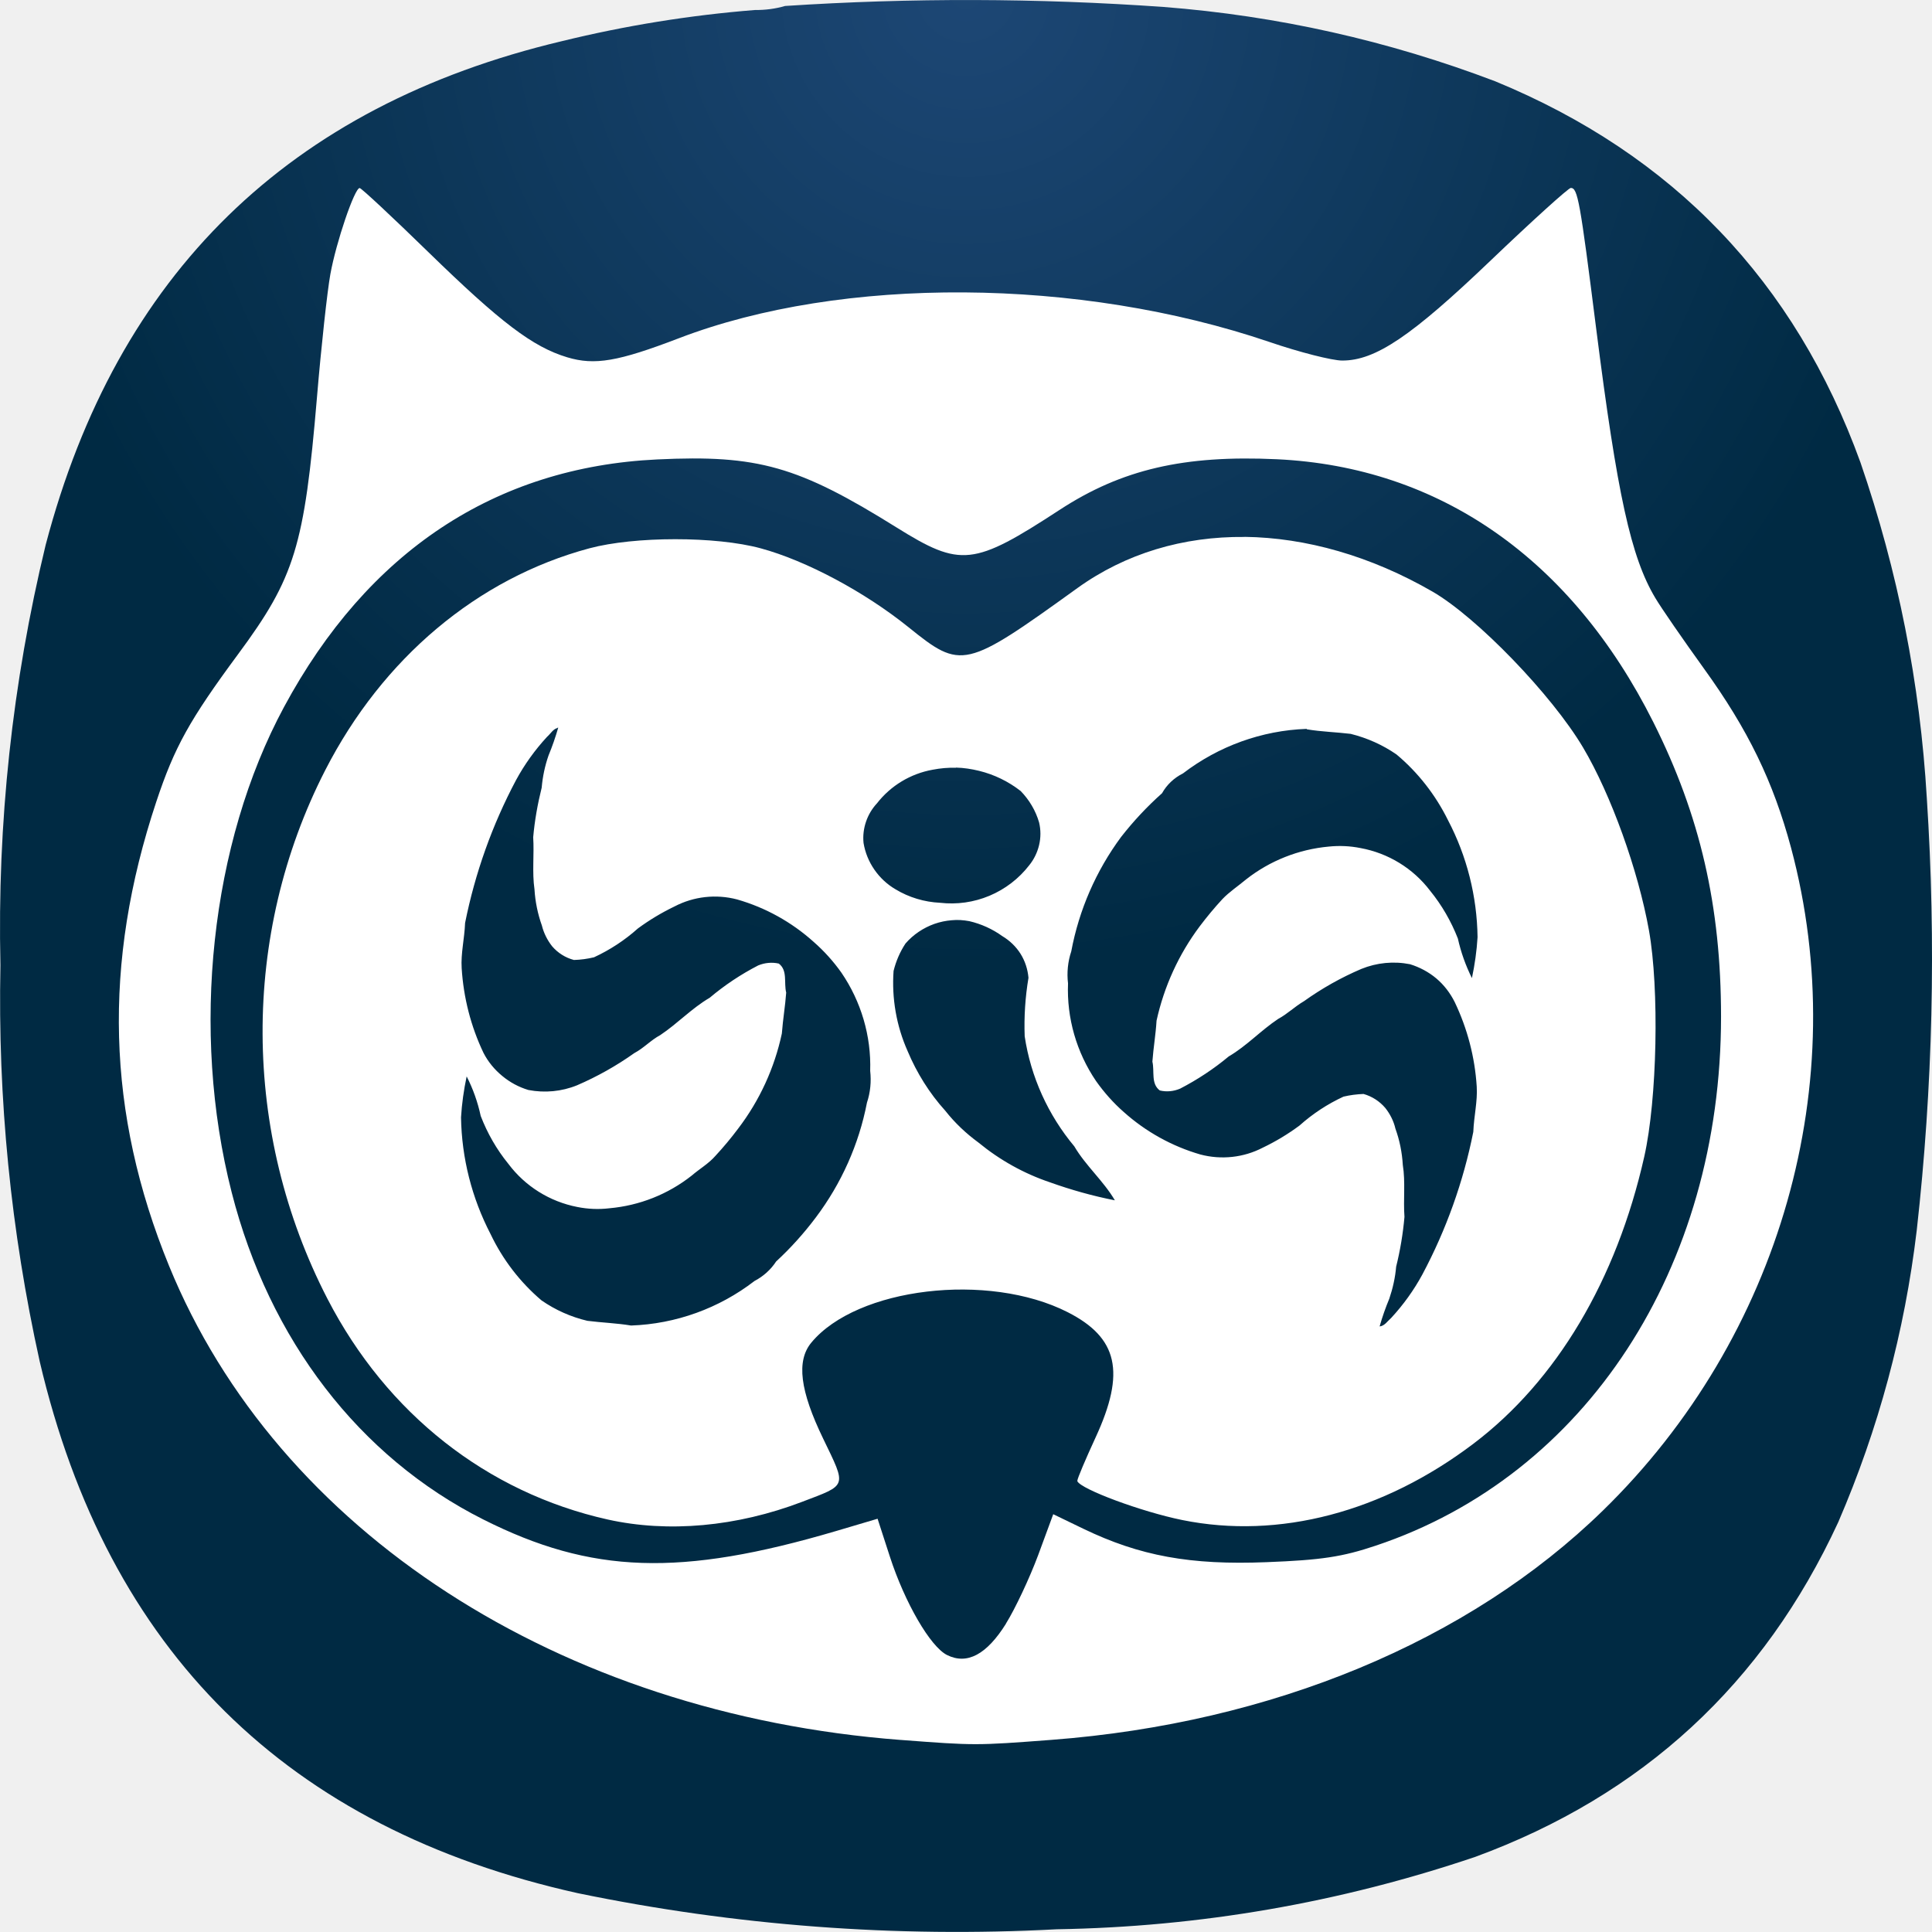
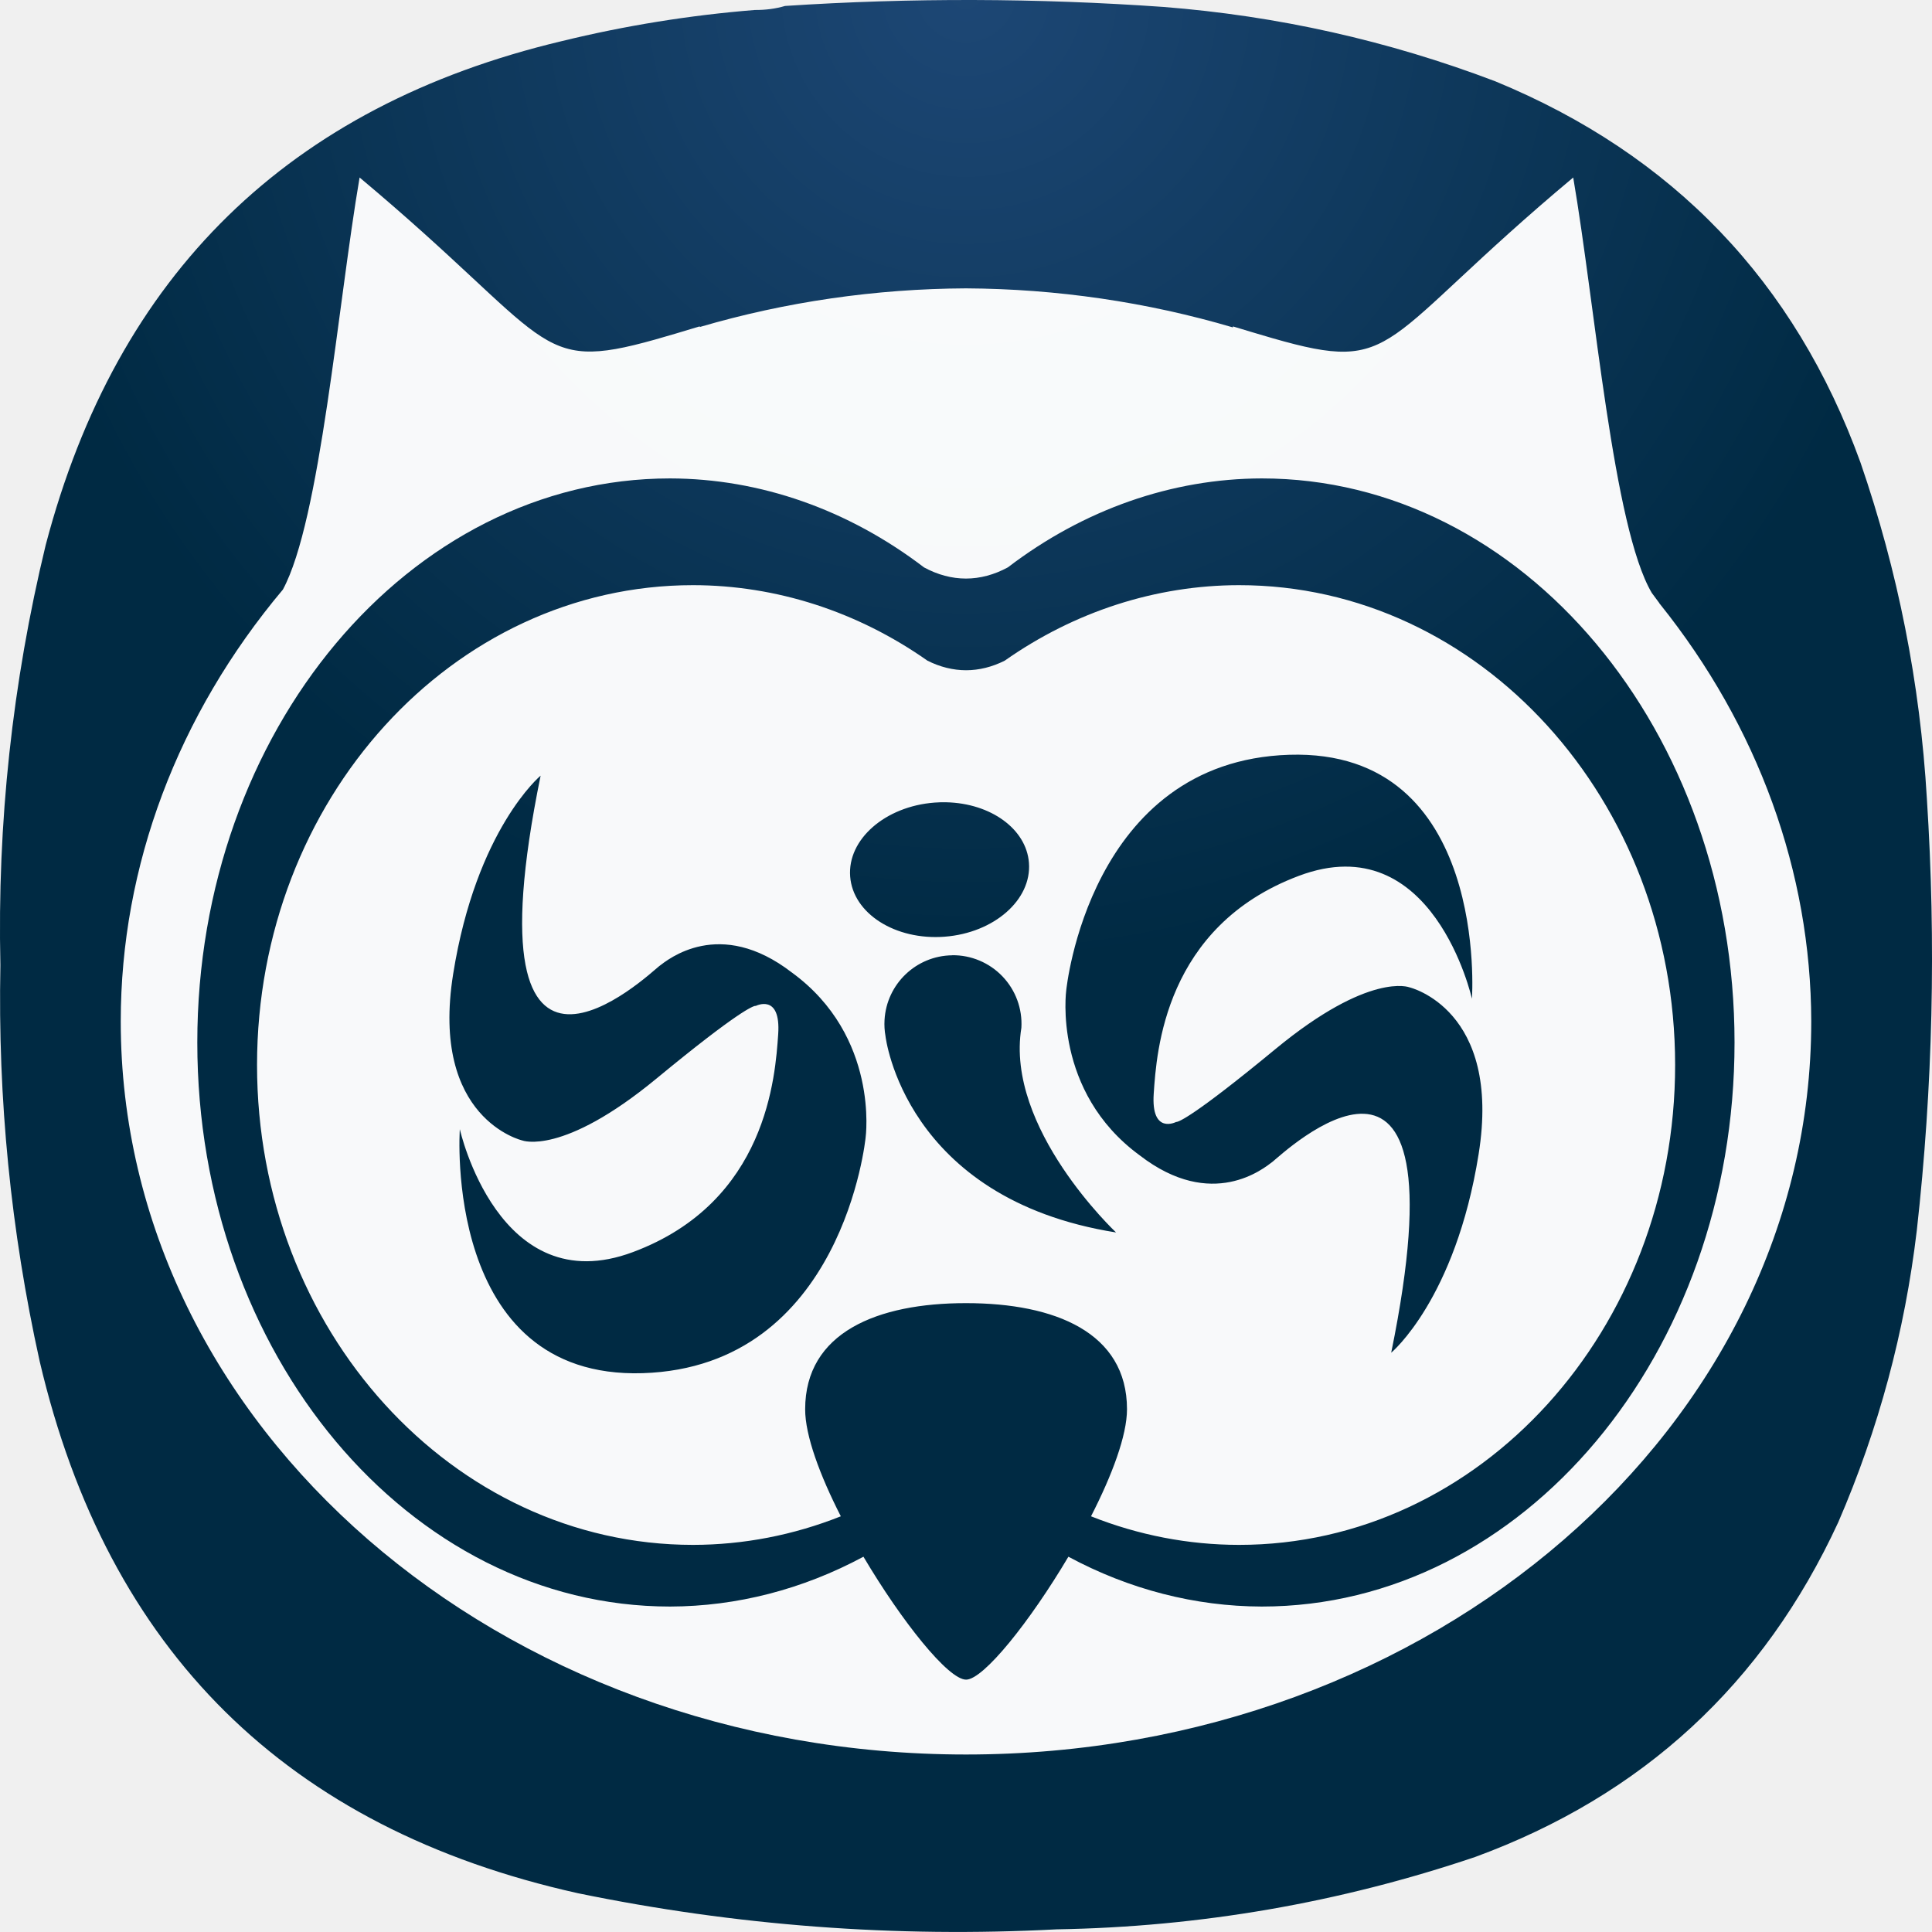
- <svg xmlns="http://www.w3.org/2000/svg" width="24" height="24" viewBox="0 0 24 24" fill="none" version="1.1" id="svg11" xml:space="preserve">
-   <g id="g1" transform="matrix(1.090907,0,0,1.090907,-1.090904,-1.090901)">
-     <path fill-rule="evenodd" clip-rule="evenodd" d="M 9.596,1.114 C 9.716,1.115 9.83,1.1 9.94,1.068 11.376,0.974 12.811,0.978 14.247,1.079 c 1.302,0.101 2.562,0.384 3.78,0.847 2.026,0.834 3.412,2.28 4.158,4.339 0.427,1.24 0.679,2.514 0.756,3.824 0.107,1.645 0.069,3.286 -0.115,4.923 -0.137,1.151 -0.435,2.258 -0.893,3.32 -0.851,1.843 -2.229,3.113 -4.135,3.813 -1.545,0.522 -3.133,0.797 -4.765,0.824 C 11.197,23.066 9.379,22.929 7.58,22.558 4.268,21.821 2.226,19.802 1.452,16.502 1.123,15.016 0.974,13.512 1.005,11.991 0.968,10.372 1.14,8.777 1.52,7.205 2.332,4.119 4.29,2.207 7.397,1.469 8.12,1.292 8.854,1.173 9.596,1.114 Z" fill="url(#paint0_radial_313_57)" id="path1" style="fill:url(#paint0_radial_313_57)" />
-     <g id="g3" transform="matrix(1.052216,0,0,1.052216,-27.10862,-40.00071)">
-       <path id="path2-7-6" style="fill:#ffffff;fill-opacity:1;stroke-width:0.005" d="m 40.183,44.777 c -0.664,-0.007 -1.288,0.178 -1.809,0.553 -1.218,0.878 -1.255,0.886 -1.828,0.424 -0.475,-0.383 -1.109,-0.721 -1.6,-0.854 -0.486,-0.132 -1.365,-0.131 -1.854,0 -1.211,0.325 -2.238,1.189 -2.859,2.402 -0.912,1.782 -0.903,3.923 0.025,5.721 0.642,1.242 1.726,2.095 3.031,2.387 0.655,0.146 1.397,0.079 2.105,-0.191 0.493,-0.188 0.483,-0.155 0.229,-0.682 -0.252,-0.52 -0.293,-0.843 -0.129,-1.041 0.493,-0.596 1.914,-0.766 2.773,-0.33 0.546,0.277 0.63,0.65 0.303,1.357 -0.108,0.234 -0.197,0.444 -0.197,0.467 v 0.002 0.002 0.002 c 0.04,0.087 0.692,0.33 1.135,0.42 1.046,0.212 2.173,-0.084 3.154,-0.828 0.896,-0.679 1.545,-1.768 1.846,-3.104 0.14,-0.62 0.164,-1.817 0.051,-2.449 -0.117,-0.652 -0.41,-1.468 -0.713,-1.979 -0.338,-0.57 -1.148,-1.408 -1.627,-1.686 -0.671,-0.388 -1.374,-0.586 -2.037,-0.594 z m -7.438,2.064 h 0.002 0.002 c 8.01e-4,6.3e-5 0.005,-3.8e-5 0.006,0 -0.03,0.103 -0.064,0.202 -0.105,0.301 -0.039,0.112 -0.064,0.23 -0.074,0.348 -0.044,0.177 -0.076,0.355 -0.092,0.537 0.012,0.185 -0.013,0.378 0.014,0.564 0.008,0.133 0.035,0.265 0.08,0.391 0.02,0.081 0.059,0.159 0.111,0.225 0.062,0.072 0.144,0.124 0.236,0.148 0.073,-0.002 0.146,-0.012 0.217,-0.029 0.173,-0.08 0.333,-0.185 0.475,-0.312 0.125,-0.092 0.257,-0.171 0.396,-0.238 0.208,-0.109 0.45,-0.136 0.678,-0.076 0.307,0.088 0.59,0.245 0.828,0.459 0.113,0.099 0.214,0.211 0.301,0.334 0.213,0.312 0.323,0.685 0.311,1.062 0.013,0.116 0.002,0.233 -0.035,0.344 -0.087,0.451 -0.277,0.875 -0.553,1.242 -0.129,0.172 -0.272,0.331 -0.43,0.477 -0.058,0.089 -0.14,0.162 -0.234,0.211 -0.384,0.296 -0.851,0.465 -1.336,0.482 -0.156,-0.026 -0.316,-0.031 -0.473,-0.051 -0.178,-0.042 -0.346,-0.117 -0.496,-0.221 -0.232,-0.197 -0.42,-0.442 -0.551,-0.717 -0.203,-0.391 -0.313,-0.823 -0.32,-1.264 0.009,-0.149 0.03,-0.297 0.061,-0.443 0.069,0.135 0.12,0.279 0.152,0.428 0.072,0.187 0.172,0.362 0.299,0.518 0.182,0.243 0.448,0.409 0.746,0.467 0.114,0.023 0.232,0.028 0.348,0.014 0.325,-0.029 0.634,-0.151 0.891,-0.354 0.086,-0.074 0.183,-0.129 0.256,-0.213 0.087,-0.094 0.169,-0.192 0.246,-0.295 0.232,-0.304 0.393,-0.655 0.473,-1.029 0.012,-0.158 0.036,-0.293 0.047,-0.443 -0.027,-0.107 0.018,-0.24 -0.08,-0.314 -0.074,-0.017 -0.153,-0.009 -0.223,0.02 -0.188,0.097 -0.364,0.214 -0.525,0.35 -0.194,0.113 -0.346,0.278 -0.535,0.404 -0.104,0.056 -0.176,0.139 -0.281,0.195 -0.193,0.137 -0.401,0.254 -0.619,0.348 -0.167,0.068 -0.35,0.085 -0.527,0.051 -0.104,-0.031 -0.2,-0.083 -0.283,-0.152 -0.084,-0.069 -0.154,-0.154 -0.203,-0.25 -0.137,-0.287 -0.216,-0.598 -0.236,-0.916 -0.01,-0.162 0.03,-0.315 0.037,-0.49 0.108,-0.539 0.293,-1.059 0.551,-1.545 0.092,-0.17 0.205,-0.327 0.336,-0.469 0.04,-0.035 0.066,-0.086 0.115,-0.096 z m 8.113,0.018 c 0.156,0.026 0.316,0.03 0.473,0.049 0.177,0.044 0.346,0.119 0.496,0.223 0.233,0.195 0.422,0.438 0.557,0.711 0.205,0.391 0.314,0.825 0.32,1.266 -0.009,0.149 -0.03,0.297 -0.061,0.443 -0.068,-0.136 -0.119,-0.28 -0.152,-0.428 -0.073,-0.187 -0.174,-0.362 -0.301,-0.518 -0.184,-0.242 -0.453,-0.406 -0.752,-0.461 -0.114,-0.023 -0.23,-0.028 -0.346,-0.016 -0.325,0.03 -0.636,0.153 -0.893,0.355 -0.086,0.072 -0.184,0.137 -0.256,0.213 -0.087,0.094 -0.169,0.193 -0.246,0.295 -0.227,0.303 -0.386,0.652 -0.467,1.021 -0.009,0.15 -0.034,0.292 -0.045,0.443 0.025,0.107 -0.018,0.238 0.08,0.312 0.074,0.018 0.151,0.01 0.221,-0.02 0.187,-0.097 0.363,-0.213 0.525,-0.348 0.195,-0.114 0.346,-0.28 0.535,-0.406 0.104,-0.056 0.174,-0.13 0.281,-0.193 0.193,-0.138 0.401,-0.255 0.619,-0.348 0.167,-0.068 0.35,-0.086 0.527,-0.051 0.104,0.032 0.202,0.084 0.285,0.154 0.083,0.07 0.15,0.158 0.199,0.256 0.137,0.287 0.218,0.596 0.238,0.914 0.01,0.162 -0.03,0.315 -0.037,0.49 -0.107,0.538 -0.293,1.059 -0.551,1.543 -0.092,0.17 -0.205,0.327 -0.336,0.469 -0.043,0.038 -0.073,0.088 -0.127,0.094 0.029,-0.103 0.064,-0.202 0.105,-0.301 0.038,-0.112 0.064,-0.228 0.074,-0.346 0.044,-0.177 0.074,-0.357 0.09,-0.539 -0.014,-0.185 0.012,-0.377 -0.018,-0.562 -0.008,-0.134 -0.034,-0.266 -0.08,-0.393 -0.019,-0.082 -0.057,-0.157 -0.109,-0.223 -0.062,-0.073 -0.144,-0.126 -0.236,-0.152 -0.073,0.003 -0.146,0.012 -0.217,0.029 -0.173,0.08 -0.333,0.185 -0.475,0.312 -0.125,0.093 -0.258,0.173 -0.398,0.24 -0.208,0.108 -0.449,0.134 -0.676,0.074 -0.307,-0.089 -0.59,-0.246 -0.828,-0.459 -0.113,-0.099 -0.214,-0.213 -0.301,-0.336 -0.211,-0.311 -0.318,-0.681 -0.303,-1.057 -0.014,-0.116 -0.002,-0.235 0.035,-0.346 0.084,-0.449 0.268,-0.871 0.539,-1.238 0.133,-0.17 0.281,-0.329 0.443,-0.473 0.052,-0.093 0.131,-0.167 0.227,-0.215 0.385,-0.295 0.853,-0.465 1.338,-0.482 z m -3.799,0.414 c 0.084,0.002 0.168,0.015 0.25,0.035 0.164,0.04 0.318,0.115 0.451,0.219 0.093,0.096 0.162,0.212 0.199,0.34 0.019,0.08 0.019,0.164 0,0.244 -0.019,0.08 -0.055,0.155 -0.107,0.219 -0.112,0.145 -0.261,0.259 -0.43,0.33 -0.169,0.071 -0.353,0.097 -0.535,0.076 -0.17,-0.008 -0.337,-0.058 -0.482,-0.146 -0.091,-0.053 -0.169,-0.126 -0.229,-0.213 -0.06,-0.087 -0.1,-0.185 -0.117,-0.289 -0.008,-0.078 0.002,-0.157 0.027,-0.23 0.025,-0.074 0.066,-0.142 0.119,-0.199 0.149,-0.191 0.363,-0.32 0.602,-0.363 0.083,-0.016 0.168,-0.024 0.252,-0.021 z m 0.049,1.65 c 0.032,0.002 0.064,0.006 0.096,0.012 0.129,0.03 0.25,0.085 0.357,0.162 0.079,0.047 0.148,0.113 0.197,0.191 0.049,0.078 0.078,0.168 0.086,0.26 -0.035,0.209 -0.049,0.421 -0.041,0.633 0.066,0.439 0.253,0.851 0.537,1.191 0.124,0.211 0.315,0.373 0.439,0.584 -0.239,-0.047 -0.474,-0.113 -0.703,-0.195 -0.282,-0.095 -0.543,-0.241 -0.773,-0.43 -0.134,-0.098 -0.256,-0.213 -0.359,-0.344 -0.172,-0.19 -0.309,-0.41 -0.408,-0.646 -0.121,-0.272 -0.173,-0.57 -0.152,-0.867 0.026,-0.106 0.069,-0.206 0.129,-0.297 0.084,-0.097 0.193,-0.17 0.314,-0.213 0.061,-0.021 0.122,-0.034 0.186,-0.039 0.032,-0.003 0.064,-0.004 0.096,-0.002 z" />
-       <path style="fill:#ffffff;fill-opacity:1;stroke-width:0.005" d="m 36.462,57.796 c -3.695,-0.282 -6.745,-2.258 -7.919,-5.131 -0.676,-1.654 -0.72,-3.271 -0.138,-5.022 0.197,-0.593 0.36,-0.886 0.886,-1.598 0.613,-0.829 0.717,-1.168 0.853,-2.779 0.046,-0.551 0.112,-1.151 0.145,-1.333 0.063,-0.348 0.262,-0.932 0.317,-0.932 0.018,0 0.351,0.311 0.74,0.69 0.786,0.766 1.134,1.03 1.507,1.142 0.297,0.089 0.549,0.046 1.209,-0.207 1.764,-0.676 4.332,-0.659 6.39,0.041 0.324,0.111 0.679,0.201 0.787,0.201 0.359,9.01e-4 0.749,-0.262 1.608,-1.084 C 43.298,41.353 43.688,41 43.713,41 c 0.075,0 0.099,0.133 0.274,1.517 0.229,1.806 0.377,2.479 0.641,2.921 0.064,0.108 0.301,0.451 0.525,0.762 0.479,0.663 0.751,1.224 0.944,1.942 0.676,2.527 -0.11,5.294 -2.038,7.173 -1.451,1.414 -3.581,2.299 -5.966,2.48 -0.816,0.062 -0.828,0.062 -1.631,7.27e-4 z m 1.138,-1.259 c 0.101,-0.162 0.257,-0.495 0.348,-0.739 l 0.164,-0.445 0.325,0.157 c 0.612,0.295 1.159,0.395 1.984,0.362 0.593,-0.023 0.819,-0.057 1.182,-0.179 2.273,-0.76 3.736,-3.003 3.736,-5.726 -3.97e-4,-1.195 -0.226,-2.175 -0.733,-3.186 -0.886,-1.766 -2.313,-2.762 -4.074,-2.845 -1.005,-0.047 -1.679,0.11 -2.348,0.546 -0.936,0.611 -1.072,0.626 -1.768,0.192 -1.064,-0.664 -1.501,-0.788 -2.589,-0.736 -1.755,0.083 -3.134,0.998 -4.04,2.68 -0.794,1.474 -1.013,3.502 -0.566,5.252 0.407,1.596 1.382,2.865 2.721,3.539 1.173,0.591 2.135,0.623 3.82,0.126 l 0.449,-0.133 0.133,0.41 c 0.162,0.499 0.438,0.975 0.619,1.065 0.217,0.108 0.429,-0.005 0.638,-0.34 z" id="path3-3-5" />
-     </g>
-   </g>
+ <svg xmlns="http://www.w3.org/2000/svg" xmlns:xlink="http://www.w3.org/1999/xlink" width="24" height="24" viewBox="0 0 24 24" fill="none" version="1.1" id="svg11" xml:space="preserve">
+   <path fill-rule="evenodd" clip-rule="evenodd" d="m 9.377,0.124 c 0.131,0.001 0.256,-0.015 0.375,-0.05 1.566,-0.103 3.132,-0.098 4.699,0.012 1.42,0.111 2.795,0.419 4.124,0.924 2.21,0.91 3.722,2.488 4.536,4.734 0.466,1.352 0.741,2.743 0.825,4.172 0.116,1.794 0.075,3.585 -0.125,5.371 -0.149,1.256 -0.474,2.463 -0.975,3.622 -0.928,2.01 -2.432,3.396 -4.511,4.159 -1.685,0.569 -3.418,0.869 -5.199,0.899 C 11.124,24.072 9.141,23.922 7.178,23.518 3.566,22.714 1.337,20.511 0.493,16.911 0.134,15.29 -0.028,13.65 0.005,11.99 -0.035,10.224 0.153,8.484 0.568,6.769 1.453,3.403 3.59,1.317 6.978,0.511 7.768,0.318 8.568,0.189 9.377,0.124 Z" fill="url(#paint0_radial_313_57)" id="path1" style="fill:url(#paint0_radial_313_57);stroke-width:1.091" />
  <defs id="defs11">
-     <radialGradient id="paint0_radial_313_57" cx="0" cy="0" r="1" gradientUnits="userSpaceOnUse" gradientTransform="matrix(0,11,-11,0,12,1)">
+     <radialGradient id="paint0_radial_313_57" cx="0" cy="0" r="1" gradientUnits="userSpaceOnUse" gradientTransform="matrix(0,11.99998,-11.99998,0,11.99999,3.381091e-5)">
      <stop stop-color="#1D4775" id="stop8" />
      <stop offset="1" stop-color="#002A43" id="stop9" />
    </radialGradient>
+     <linearGradient xlink:href="#linearGradient37" id="linearGradient38" x1="4.525" y1="30.605" x2="19.912" y2="48.942" gradientUnits="userSpaceOnUse" gradientTransform="matrix(0.8772846,0,0,0.8898355,-28.34989,-24.87642)" />
+     <linearGradient id="linearGradient37">
+       <stop style="stop-color:#2082eb;stop-opacity:0.996;" offset="0" id="stop20" />
+       <stop style="stop-color:#a884ff;stop-opacity:1;" offset="1" id="stop21" />
+     </linearGradient>
  </defs>
+   <g id="g1" transform="translate(22.5,-31.79492)">
+     <path id="path21-6-2-6" style="display:inline;fill:#ffffff;fill-opacity:0.969;stroke-width:0.881" d="m -18.033,34 c -0.269,1.57 -0.488,4.26 -0.953,5.119 A 10.5,9.107 0 0 0 -21,44.482 10.5,9.107 0 0 0 -10.5,53.59 10.5,9.107 0 0 0 0,44.482 10.5,9.107 0 0 0 -1.879,39.299 l -0.002,-0.002 -0.002,-0.002 c -0.003,-0.004 -0.005,-0.01 -0.008,-0.014 l -0.002,-0.002 a 10.5,9.107 0 0 0 -0.088,-0.119 C -2.461,38.348 -2.683,35.595 -2.957,34 c -2.449,2.05 -2.159,2.449 -3.736,1.996 -0.146,-0.042 -0.308,-0.091 -0.49,-0.146 l -0.002,0.012 A 10.5,9.107 0 0 0 -10.5,35.377 a 10.5,9.107 0 0 0 -3.307,0.48 v -0.008 c -0.21,0.064 -0.392,0.118 -0.555,0.164 -1.504,0.422 -1.257,0.008 -3.672,-2.014 z m 3.857,3.738 a 5.873,7.007 0 0 1 3.154,1.105 2.007,4.044 0 0 0 0.521,0.139 2.007,4.044 0 0 0 0.521,-0.139 5.873,7.007 0 0 1 3.154,-1.105 5.873,7.007 0 0 1 5.873,7.006 5.873,7.007 0 0 1 -5.873,7.008 5.873,7.007 0 0 1 -2.402,-0.619 c -0.479,0.808 -1.055,1.527 -1.271,1.527 -0.221,1.24e-4 -0.797,-0.72 -1.275,-1.527 a 5.873,7.007 0 0 1 -2.402,0.619 5.873,7.007 0 0 1 -5.873,-7.008 5.873,7.007 0 0 1 5.873,-7.006 z m 0.285,1.326 a 5.417,5.962 0 0 0 -5.416,5.959 5.417,5.962 0 0 0 5.416,5.963 5.417,5.962 0 0 0 1.836,-0.355 c -0.26,-0.509 -0.444,-1.005 -0.443,-1.33 4.01e-4,-0.954 0.896,-1.319 2,-1.318 1.103,3.46e-4 1.998,0.365 1.998,1.318 2.43e-4,0.325 -0.186,0.821 -0.447,1.33 a 5.417,5.962 0 0 0 1.838,0.355 5.417,5.962 0 0 0 5.418,-5.963 5.417,5.962 0 0 0 -5.418,-5.959 5.417,5.962 0 0 0 -2.91,0.938 1.851,3.441 0 0 1 -0.48,0.119 1.851,3.441 0 0 1 -0.48,-0.119 5.417,5.962 0 0 0 -2.91,-0.938 z m 7.406,2.107 c 2.49,-0.078 2.27,3.031 2.27,3.031 0,0 -0.481,-2.155 -2.15,-1.527 -1.67,0.627 -1.768,2.189 -1.803,2.705 -0.035,0.516 0.279,0.352 0.279,0.352 h 0.002 0.002 c 0.028,-0.002 0.208,-0.063 1.23,-0.906 1.169,-0.964 1.664,-0.766 1.664,-0.766 0,0 1.148,0.27 0.859,2.072 -0.288,1.803 -1.086,2.467 -1.086,2.467 0.954,-4.668 -1.364,-2.456 -1.473,-2.373 -0.108,0.082 -0.751,0.615 -1.65,-0.078 -1.085,-0.793 -0.914,-2.049 -0.914,-2.049 0,0 0.279,-2.849 2.77,-2.928 z m -9.299,0.258 c -0.954,4.665 1.361,2.452 1.471,2.369 0.109,-0.083 0.751,-0.615 1.65,0.078 1.089,0.794 0.916,2.049 0.916,2.049 0,0 -0.279,2.85 -2.77,2.928 -2.49,0.077 -2.271,-3.031 -2.271,-3.031 0,0 0.48,2.151 2.15,1.527 1.67,-0.623 1.769,-2.192 1.805,-2.707 0.035,-0.515 -0.281,-0.35 -0.281,-0.35 v -0.002 h -0.002 c -0.028,0.002 -0.208,0.061 -1.23,0.904 -1.169,0.964 -1.666,0.768 -1.666,0.768 0,0 -1.146,-0.265 -0.859,-2.066 0.287,-1.802 1.088,-2.467 1.088,-2.467 z m 5.037,0.332 a 0.835,1.114 85.603 0 1 1.029,0.752 0.835,1.114 85.603 0 1 -1.047,0.918 0.835,1.114 85.603 0 1 -1.174,-0.748 0.835,1.114 85.603 0 1 1.047,-0.918 0.835,1.114 85.603 0 1 0.145,-0.004 z m 0.074,1.9 A 0.852,0.852 0 0 1 -9.812,44.562 c -0.204,1.248 1.176,2.542 1.176,2.543 C -11.272,46.686 -11.5,44.666 -11.5,44.666 a 0.843,0.843 0 0 1 -0.012,-0.201 0.852,0.852 0 0 1 0.84,-0.803 z" />
+   </g>
</svg>
